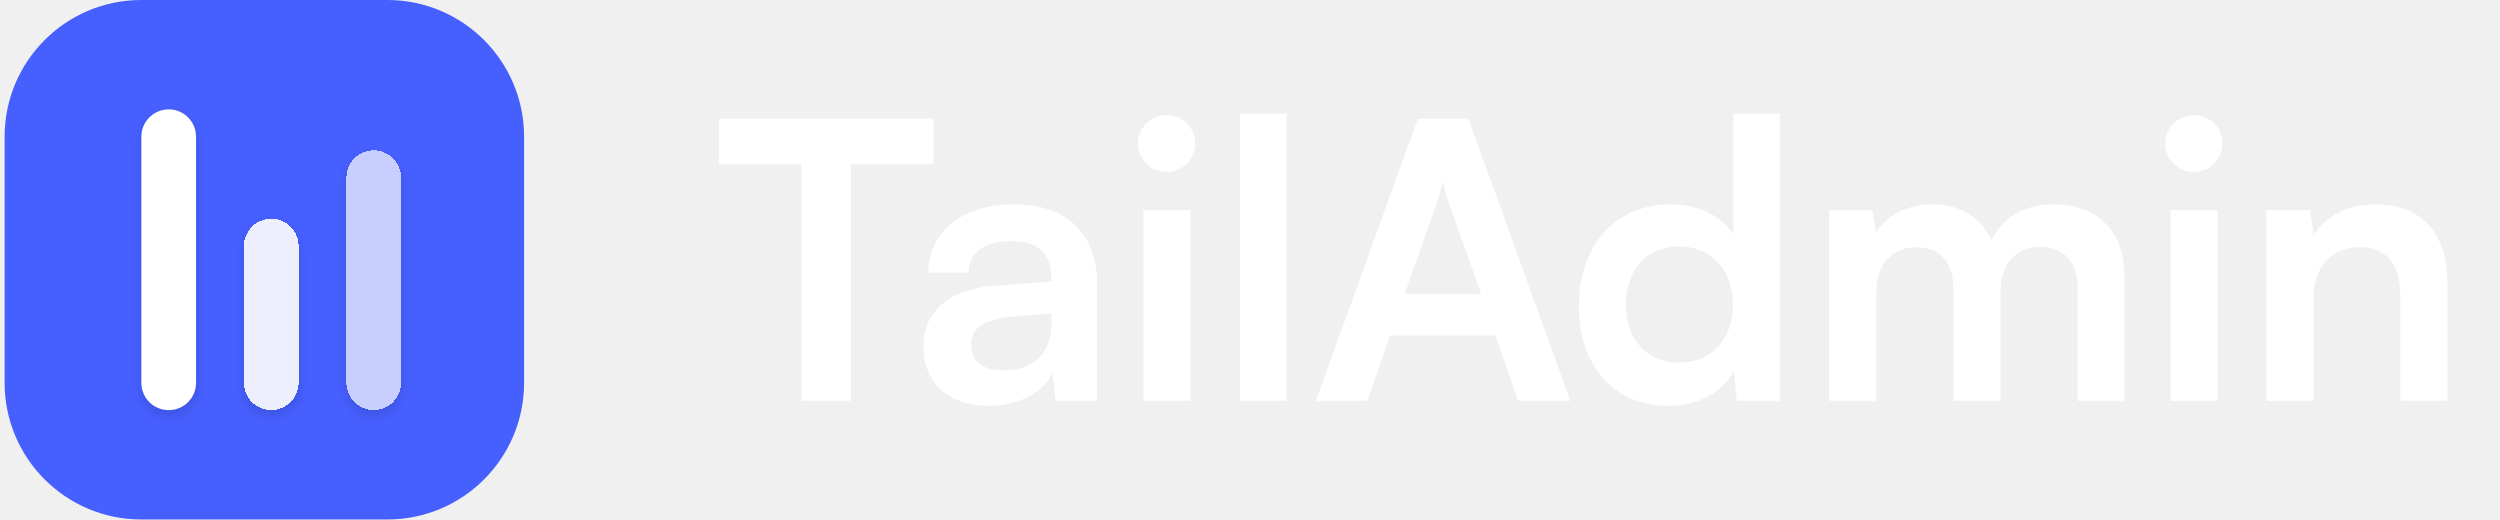
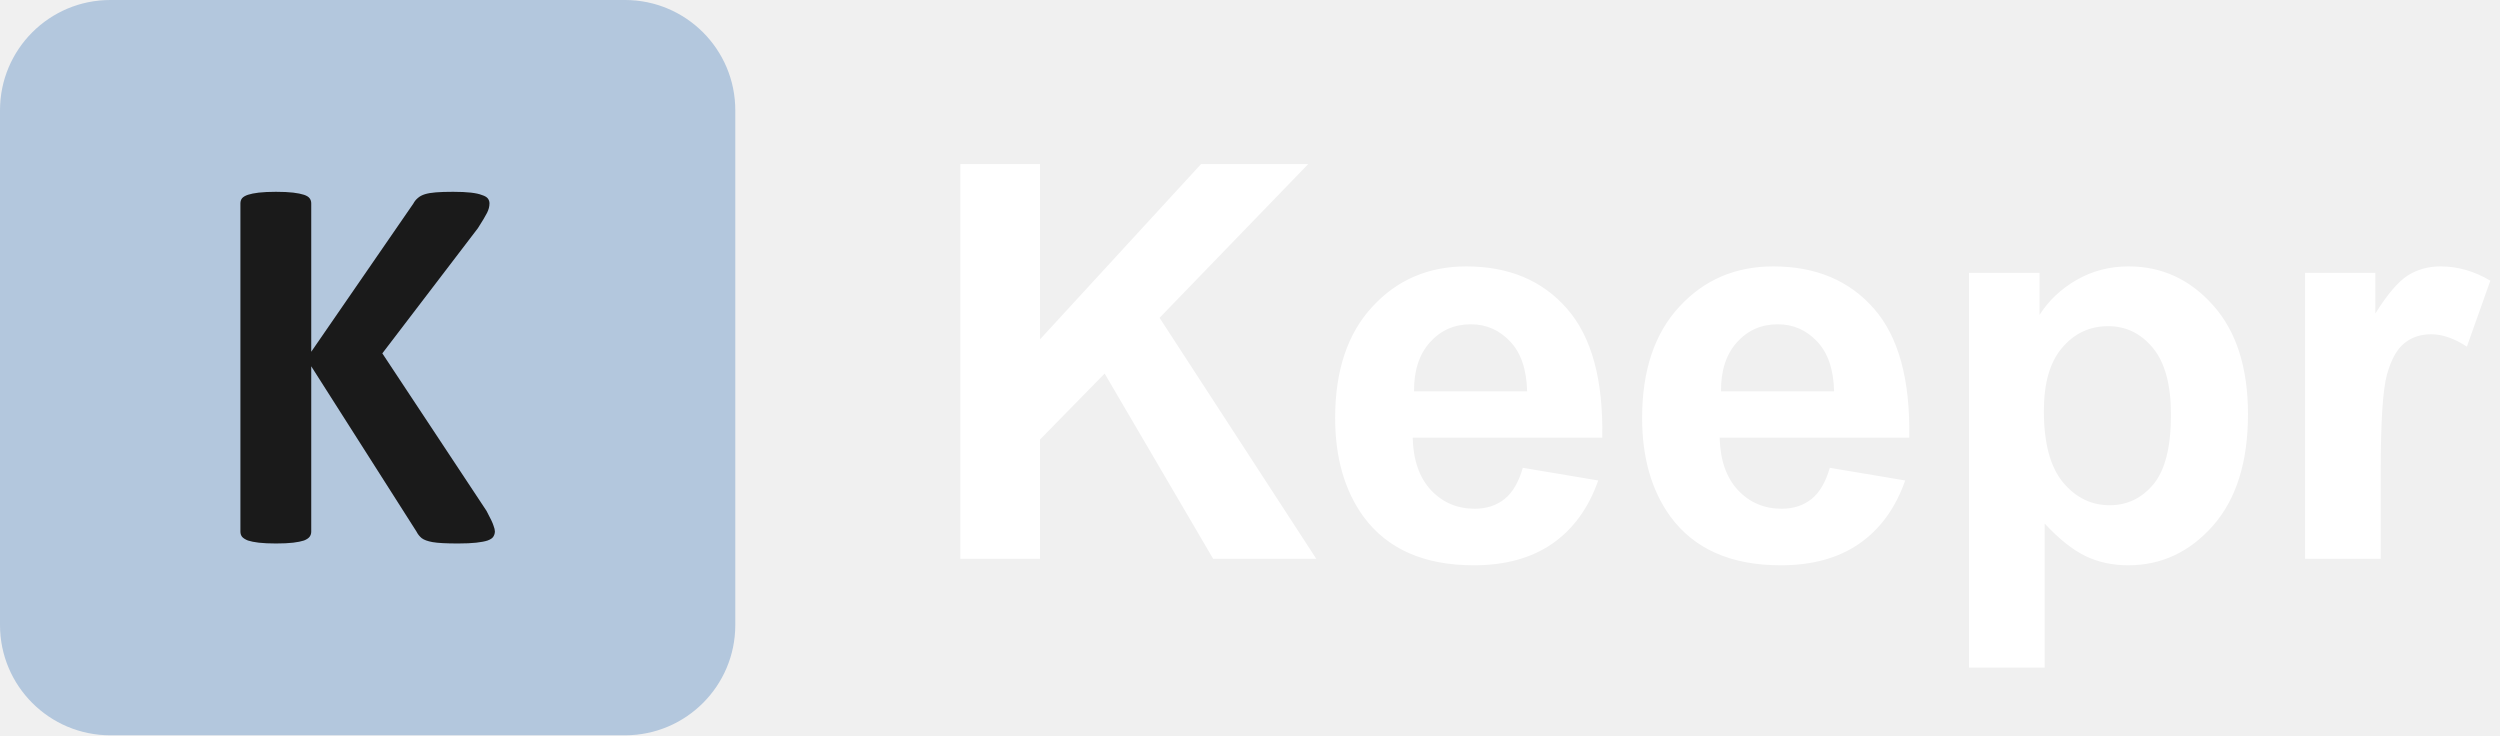
- <svg xmlns="http://www.w3.org/2000/svg" width="231" height="48" viewBox="0 0 231 48" fill="none">
-   <path d="M0.426 12.632C0.426 5.655 6.081 0 13.057 0H35.794C42.77 0 48.426 5.655 48.426 12.632V35.368C48.426 42.345 42.77 48 35.794 48H13.057C6.081 48 0.426 42.345 0.426 35.368V12.632Z" fill="#465FFF" />
-   <g filter="url(#filter0_d_3903_56743)">
-     <path d="M13.062 12.632C13.062 11.237 14.193 10.106 15.588 10.106C16.983 10.106 18.114 11.237 18.114 12.632V35.369C18.114 36.764 16.983 37.895 15.588 37.895C14.193 37.895 13.062 36.764 13.062 35.369V12.632Z" fill="white" />
-   </g>
-   <g filter="url(#filter1_d_3903_56743)">
-     <path d="M22.539 22.735C22.539 21.34 23.67 20.209 25.065 20.209C26.461 20.209 27.592 21.34 27.592 22.735V35.367C27.592 36.762 26.461 37.893 25.065 37.893C23.67 37.893 22.539 36.762 22.539 35.367V22.735Z" fill="white" fill-opacity="0.9" shape-rendering="crispEdges" />
-   </g>
-   <g filter="url(#filter2_d_3903_56743)">
-     <path d="M32.008 16.419C32.008 15.024 33.139 13.893 34.534 13.893C35.929 13.893 37.06 15.024 37.06 16.419V35.366C37.06 36.761 35.929 37.893 34.534 37.893C33.139 37.893 32.008 36.761 32.008 35.366V16.419Z" fill="white" fill-opacity="0.7" shape-rendering="crispEdges" />
-   </g>
-   <path d="M66.426 15.172H74.058V37.036H78.624V15.172H86.257V10.964H66.426V15.172Z" fill="white" />
-   <path d="M91.352 37.5C94.098 37.5 96.488 36.252 97.237 34.433L97.558 37.036H101.375V26.336C101.375 21.45 98.45 18.882 93.706 18.882C88.927 18.882 85.788 21.378 85.788 25.195H89.497C89.497 23.34 90.924 22.27 93.492 22.27C95.704 22.27 97.13 23.233 97.13 25.623V26.015L91.851 26.407C87.678 26.729 85.324 28.762 85.324 32.007C85.324 35.324 87.607 37.5 91.352 37.5ZM92.779 34.219C90.817 34.219 89.747 33.434 89.747 31.829C89.747 30.402 90.781 29.511 93.492 29.261L97.166 28.976V29.903C97.166 32.614 95.454 34.219 92.779 34.219Z" fill="white" />
-   <path d="M107.825 15.886C109.252 15.886 110.429 14.709 110.429 13.246C110.429 11.784 109.252 10.643 107.825 10.643C106.327 10.643 105.15 11.784 105.15 13.246C105.15 14.709 106.327 15.886 107.825 15.886ZM105.649 37.036H110.001V19.417H105.649V37.036Z" fill="white" />
-   <path d="M118.883 37.036V10.5H114.568V37.036H118.883Z" fill="white" />
-   <path d="M126.337 37.036L128.441 31.009H138.179L140.283 37.036H145.098L135.682 10.964H131.009L121.593 37.036H126.337ZM132.757 18.739C133.007 18.026 133.221 17.241 133.328 16.742C133.399 17.277 133.649 18.061 133.863 18.739L136.859 27.157H129.797L132.757 18.739Z" fill="white" />
-   <path d="M154.165 37.5C156.84 37.5 159.122 36.323 160.192 34.29L160.478 37.036H164.472V10.5H160.157V21.664C159.051 19.916 156.875 18.882 154.414 18.882C149.1 18.882 145.89 22.805 145.89 28.298C145.89 33.755 149.064 37.5 154.165 37.5ZM155.128 33.505C152.096 33.505 150.241 31.294 150.241 28.155C150.241 25.017 152.096 22.77 155.128 22.77C158.159 22.77 160.121 24.981 160.121 28.155C160.121 31.33 158.159 33.505 155.128 33.505Z" fill="white" />
-   <path d="M173.359 37.036V27.049C173.359 24.196 175.035 22.841 177.104 22.841C179.172 22.841 180.492 24.16 180.492 26.622V37.036H184.843V27.049C184.843 24.16 186.448 22.805 188.553 22.805C190.621 22.805 191.977 24.125 191.977 26.657V37.036H196.292V25.516C196.292 21.45 193.938 18.882 189.658 18.882C186.983 18.882 184.915 20.201 184.023 22.235C183.096 20.201 181.241 18.882 178.566 18.882C176.034 18.882 174.25 20.023 173.359 21.485L173.002 19.417H169.007V37.036H173.359Z" fill="white" />
-   <path d="M202.74 15.886C204.167 15.886 205.344 14.709 205.344 13.246C205.344 11.784 204.167 10.643 202.74 10.643C201.242 10.643 200.065 11.784 200.065 13.246C200.065 14.709 201.242 15.886 202.74 15.886ZM200.564 37.036H204.916V19.417H200.564V37.036Z" fill="white" />
-   <path d="M213.763 37.036V27.549C213.763 24.695 215.403 22.841 218.078 22.841C220.325 22.841 221.788 24.267 221.788 27.228V37.036H226.139V26.194C226.139 21.628 223.856 18.882 219.434 18.882C217.044 18.882 214.904 19.916 213.798 21.7L213.442 19.417H209.411V37.036H213.763Z" fill="white" />
-   <defs>
-     <filter id="filter0_d_3903_56743" x="12.062" y="9.606" width="7.053" height="29.79" filterUnits="userSpaceOnUse" color-interpolation-filters="sRGB">
-       <feFlood flood-opacity="0" result="BackgroundImageFix" />
-       <feColorMatrix in="SourceAlpha" type="matrix" values="0 0 0 0 0 0 0 0 0 0 0 0 0 0 0 0 0 0 127 0" result="hardAlpha" />
-       <feOffset dy="0.5" />
-       <feGaussianBlur stdDeviation="0.5" />
-       <feComposite in2="hardAlpha" operator="out" />
-       <feColorMatrix type="matrix" values="0 0 0 0 0 0 0 0 0 0 0 0 0 0 0 0 0 0 0.12 0" />
-       <feBlend mode="normal" in2="BackgroundImageFix" result="effect1_dropShadow_3903_56743" />
-       <feBlend mode="normal" in="SourceGraphic" in2="effect1_dropShadow_3903_56743" result="shape" />
-     </filter>
-     <filter id="filter1_d_3903_56743" x="21.539" y="19.709" width="7.053" height="19.684" filterUnits="userSpaceOnUse" color-interpolation-filters="sRGB">
-       <feFlood flood-opacity="0" result="BackgroundImageFix" />
-       <feColorMatrix in="SourceAlpha" type="matrix" values="0 0 0 0 0 0 0 0 0 0 0 0 0 0 0 0 0 0 127 0" result="hardAlpha" />
-       <feOffset dy="0.5" />
-       <feGaussianBlur stdDeviation="0.5" />
-       <feComposite in2="hardAlpha" operator="out" />
-       <feColorMatrix type="matrix" values="0 0 0 0 0 0 0 0 0 0 0 0 0 0 0 0 0 0 0.12 0" />
-       <feBlend mode="normal" in2="BackgroundImageFix" result="effect1_dropShadow_3903_56743" />
-       <feBlend mode="normal" in="SourceGraphic" in2="effect1_dropShadow_3903_56743" result="shape" />
-     </filter>
-     <filter id="filter2_d_3903_56743" x="31.008" y="13.393" width="7.053" height="26" filterUnits="userSpaceOnUse" color-interpolation-filters="sRGB">
-       <feFlood flood-opacity="0" result="BackgroundImageFix" />
-       <feColorMatrix in="SourceAlpha" type="matrix" values="0 0 0 0 0 0 0 0 0 0 0 0 0 0 0 0 0 0 127 0" result="hardAlpha" />
-       <feOffset dy="0.5" />
-       <feGaussianBlur stdDeviation="0.5" />
-       <feComposite in2="hardAlpha" operator="out" />
-       <feColorMatrix type="matrix" values="0 0 0 0 0 0 0 0 0 0 0 0 0 0 0 0 0 0 0.12 0" />
-       <feBlend mode="normal" in2="BackgroundImageFix" result="effect1_dropShadow_3903_56743" />
-       <feBlend mode="normal" in="SourceGraphic" in2="effect1_dropShadow_3903_56743" result="shape" />
-     </filter>
-   </defs>
+ <svg xmlns="http://www.w3.org/2000/svg" width="170" height="50" viewBox="0 0 170 50" fill="none">
+   <rect width="50" height="50" rx="7.5" fill="#B3C7DD" />
+   <path d="M33.652 36.133C33.652 36.267 33.615 36.389 33.542 36.499C33.481 36.597 33.353 36.682 33.157 36.755C32.974 36.816 32.718 36.865 32.388 36.902C32.059 36.938 31.644 36.957 31.143 36.957C30.35 36.957 29.776 36.926 29.422 36.865C29.08 36.804 28.83 36.713 28.671 36.591C28.525 36.468 28.409 36.322 28.323 36.151L21.164 24.908V36.151C21.164 36.285 21.127 36.401 21.054 36.499C20.981 36.597 20.853 36.682 20.67 36.755C20.486 36.816 20.242 36.865 19.937 36.902C19.632 36.938 19.241 36.957 18.765 36.957C18.301 36.957 17.911 36.938 17.593 36.902C17.288 36.865 17.044 36.816 16.861 36.755C16.678 36.682 16.544 36.597 16.458 36.499C16.385 36.401 16.348 36.285 16.348 36.151V13.831C16.348 13.696 16.385 13.58 16.458 13.483C16.544 13.385 16.678 13.306 16.861 13.245C17.044 13.184 17.288 13.135 17.593 13.098C17.911 13.062 18.301 13.043 18.765 13.043C19.241 13.043 19.632 13.062 19.937 13.098C20.242 13.135 20.486 13.184 20.67 13.245C20.853 13.306 20.981 13.385 21.054 13.483C21.127 13.58 21.164 13.696 21.164 13.831V23.92L28.104 13.849C28.189 13.69 28.293 13.562 28.415 13.464C28.537 13.354 28.696 13.269 28.891 13.208C29.086 13.147 29.337 13.104 29.642 13.08C29.947 13.055 30.337 13.043 30.814 13.043C31.302 13.043 31.705 13.062 32.022 13.098C32.34 13.135 32.59 13.19 32.773 13.263C32.968 13.324 33.102 13.403 33.176 13.501C33.249 13.599 33.285 13.709 33.285 13.831C33.285 14.038 33.231 14.252 33.121 14.471C33.011 14.691 32.803 15.039 32.498 15.515L25.998 24.029L33.084 34.741C33.353 35.242 33.511 35.577 33.56 35.748C33.621 35.907 33.652 36.035 33.652 36.133Z" fill="#1A1A1A" />
+   <path d="M65.302 38V11.157H70.721V23.077L81.671 11.157H88.959L78.851 21.612L89.508 38H82.495L75.116 25.402L70.721 29.888V38H65.302ZM103.552 31.811L108.679 32.672C108.02 34.551 106.976 35.986 105.548 36.975C104.132 37.951 102.356 38.44 100.22 38.44C96.838 38.44 94.336 37.335 92.712 35.125C91.431 33.355 90.79 31.121 90.79 28.424C90.79 25.201 91.632 22.68 93.317 20.861C95.001 19.03 97.131 18.115 99.707 18.115C102.6 18.115 104.883 19.073 106.555 20.989C108.228 22.894 109.027 25.817 108.954 29.76H96.063C96.1 31.286 96.515 32.476 97.308 33.331C98.102 34.173 99.091 34.594 100.275 34.594C101.08 34.594 101.758 34.374 102.307 33.935C102.856 33.496 103.271 32.788 103.552 31.811ZM103.845 26.611C103.809 25.122 103.424 23.992 102.692 23.223C101.959 22.442 101.068 22.052 100.018 22.052C98.895 22.052 97.968 22.46 97.235 23.278C96.503 24.096 96.143 25.207 96.155 26.611H103.845ZM124.426 31.811L129.553 32.672C128.894 34.551 127.85 35.986 126.422 36.975C125.006 37.951 123.23 38.44 121.094 38.44C117.712 38.44 115.21 37.335 113.586 35.125C112.305 33.355 111.664 31.121 111.664 28.424C111.664 25.201 112.506 22.68 114.191 20.861C115.875 19.03 118.005 18.115 120.581 18.115C123.474 18.115 125.757 19.073 127.429 20.989C129.102 22.894 129.901 25.817 129.828 29.76H116.937C116.974 31.286 117.389 32.476 118.182 33.331C118.976 34.173 119.965 34.594 121.149 34.594C121.954 34.594 122.632 34.374 123.181 33.935C123.73 33.496 124.146 32.788 124.426 31.811ZM124.719 26.611C124.683 25.122 124.298 23.992 123.566 23.223C122.833 22.442 121.942 22.052 120.892 22.052C119.769 22.052 118.842 22.46 118.109 23.278C117.377 24.096 117.017 25.207 117.029 26.611H124.719ZM133.893 18.554H138.69V21.411C139.313 20.434 140.155 19.641 141.217 19.03C142.279 18.42 143.457 18.115 144.751 18.115C147.009 18.115 148.926 19 150.5 20.77C152.075 22.54 152.863 25.006 152.863 28.167C152.863 31.414 152.069 33.941 150.482 35.748C148.895 37.542 146.973 38.44 144.714 38.44C143.64 38.44 142.664 38.226 141.785 37.799C140.918 37.371 140.002 36.639 139.038 35.601V45.398H133.893V18.554ZM138.983 27.948C138.983 30.133 139.417 31.75 140.283 32.8C141.15 33.837 142.206 34.356 143.451 34.356C144.647 34.356 145.642 33.88 146.436 32.928C147.229 31.964 147.626 30.389 147.626 28.204C147.626 26.165 147.217 24.652 146.399 23.663C145.581 22.674 144.568 22.18 143.359 22.18C142.102 22.18 141.058 22.668 140.228 23.645C139.398 24.609 138.983 26.043 138.983 27.948ZM161.89 38H156.744V18.554H161.523V21.319C162.341 20.013 163.074 19.152 163.721 18.737C164.38 18.322 165.125 18.115 165.955 18.115C167.126 18.115 168.256 18.438 169.342 19.085L167.749 23.571C166.882 23.01 166.077 22.729 165.332 22.729C164.612 22.729 164.001 22.93 163.501 23.333C163 23.724 162.604 24.438 162.311 25.476C162.03 26.513 161.89 28.686 161.89 31.994V38Z" fill="white" />
</svg>
